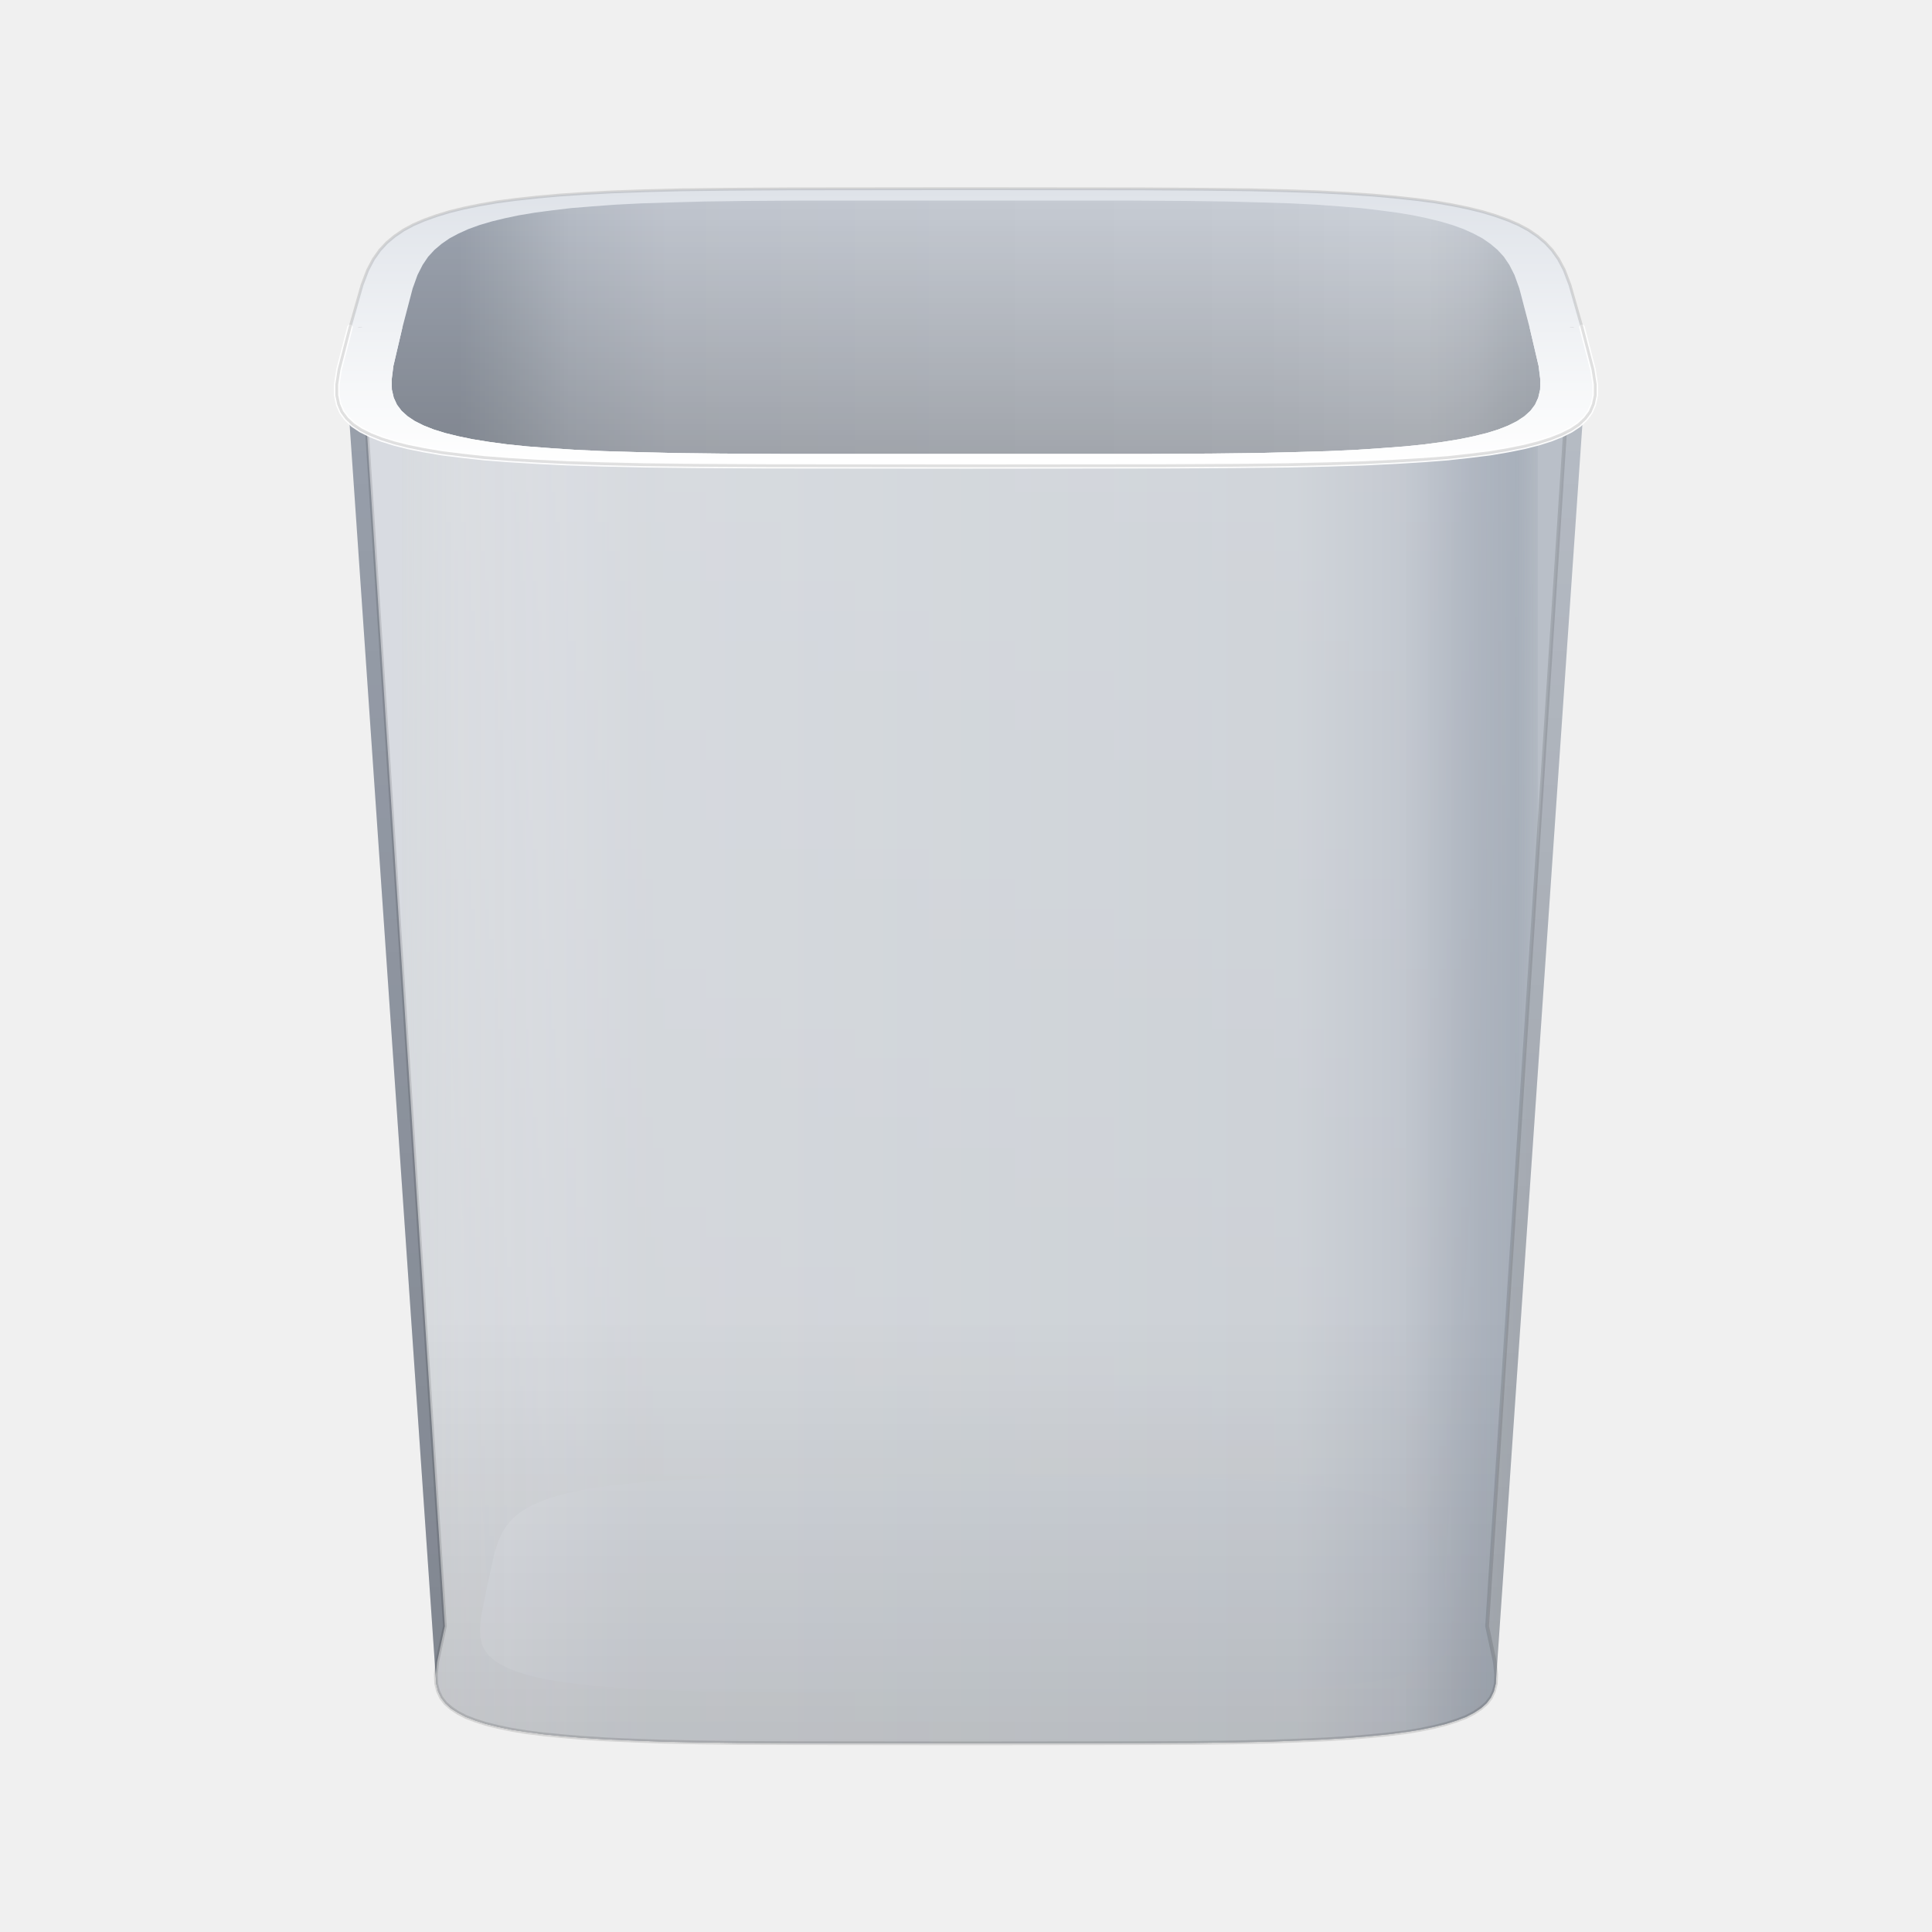
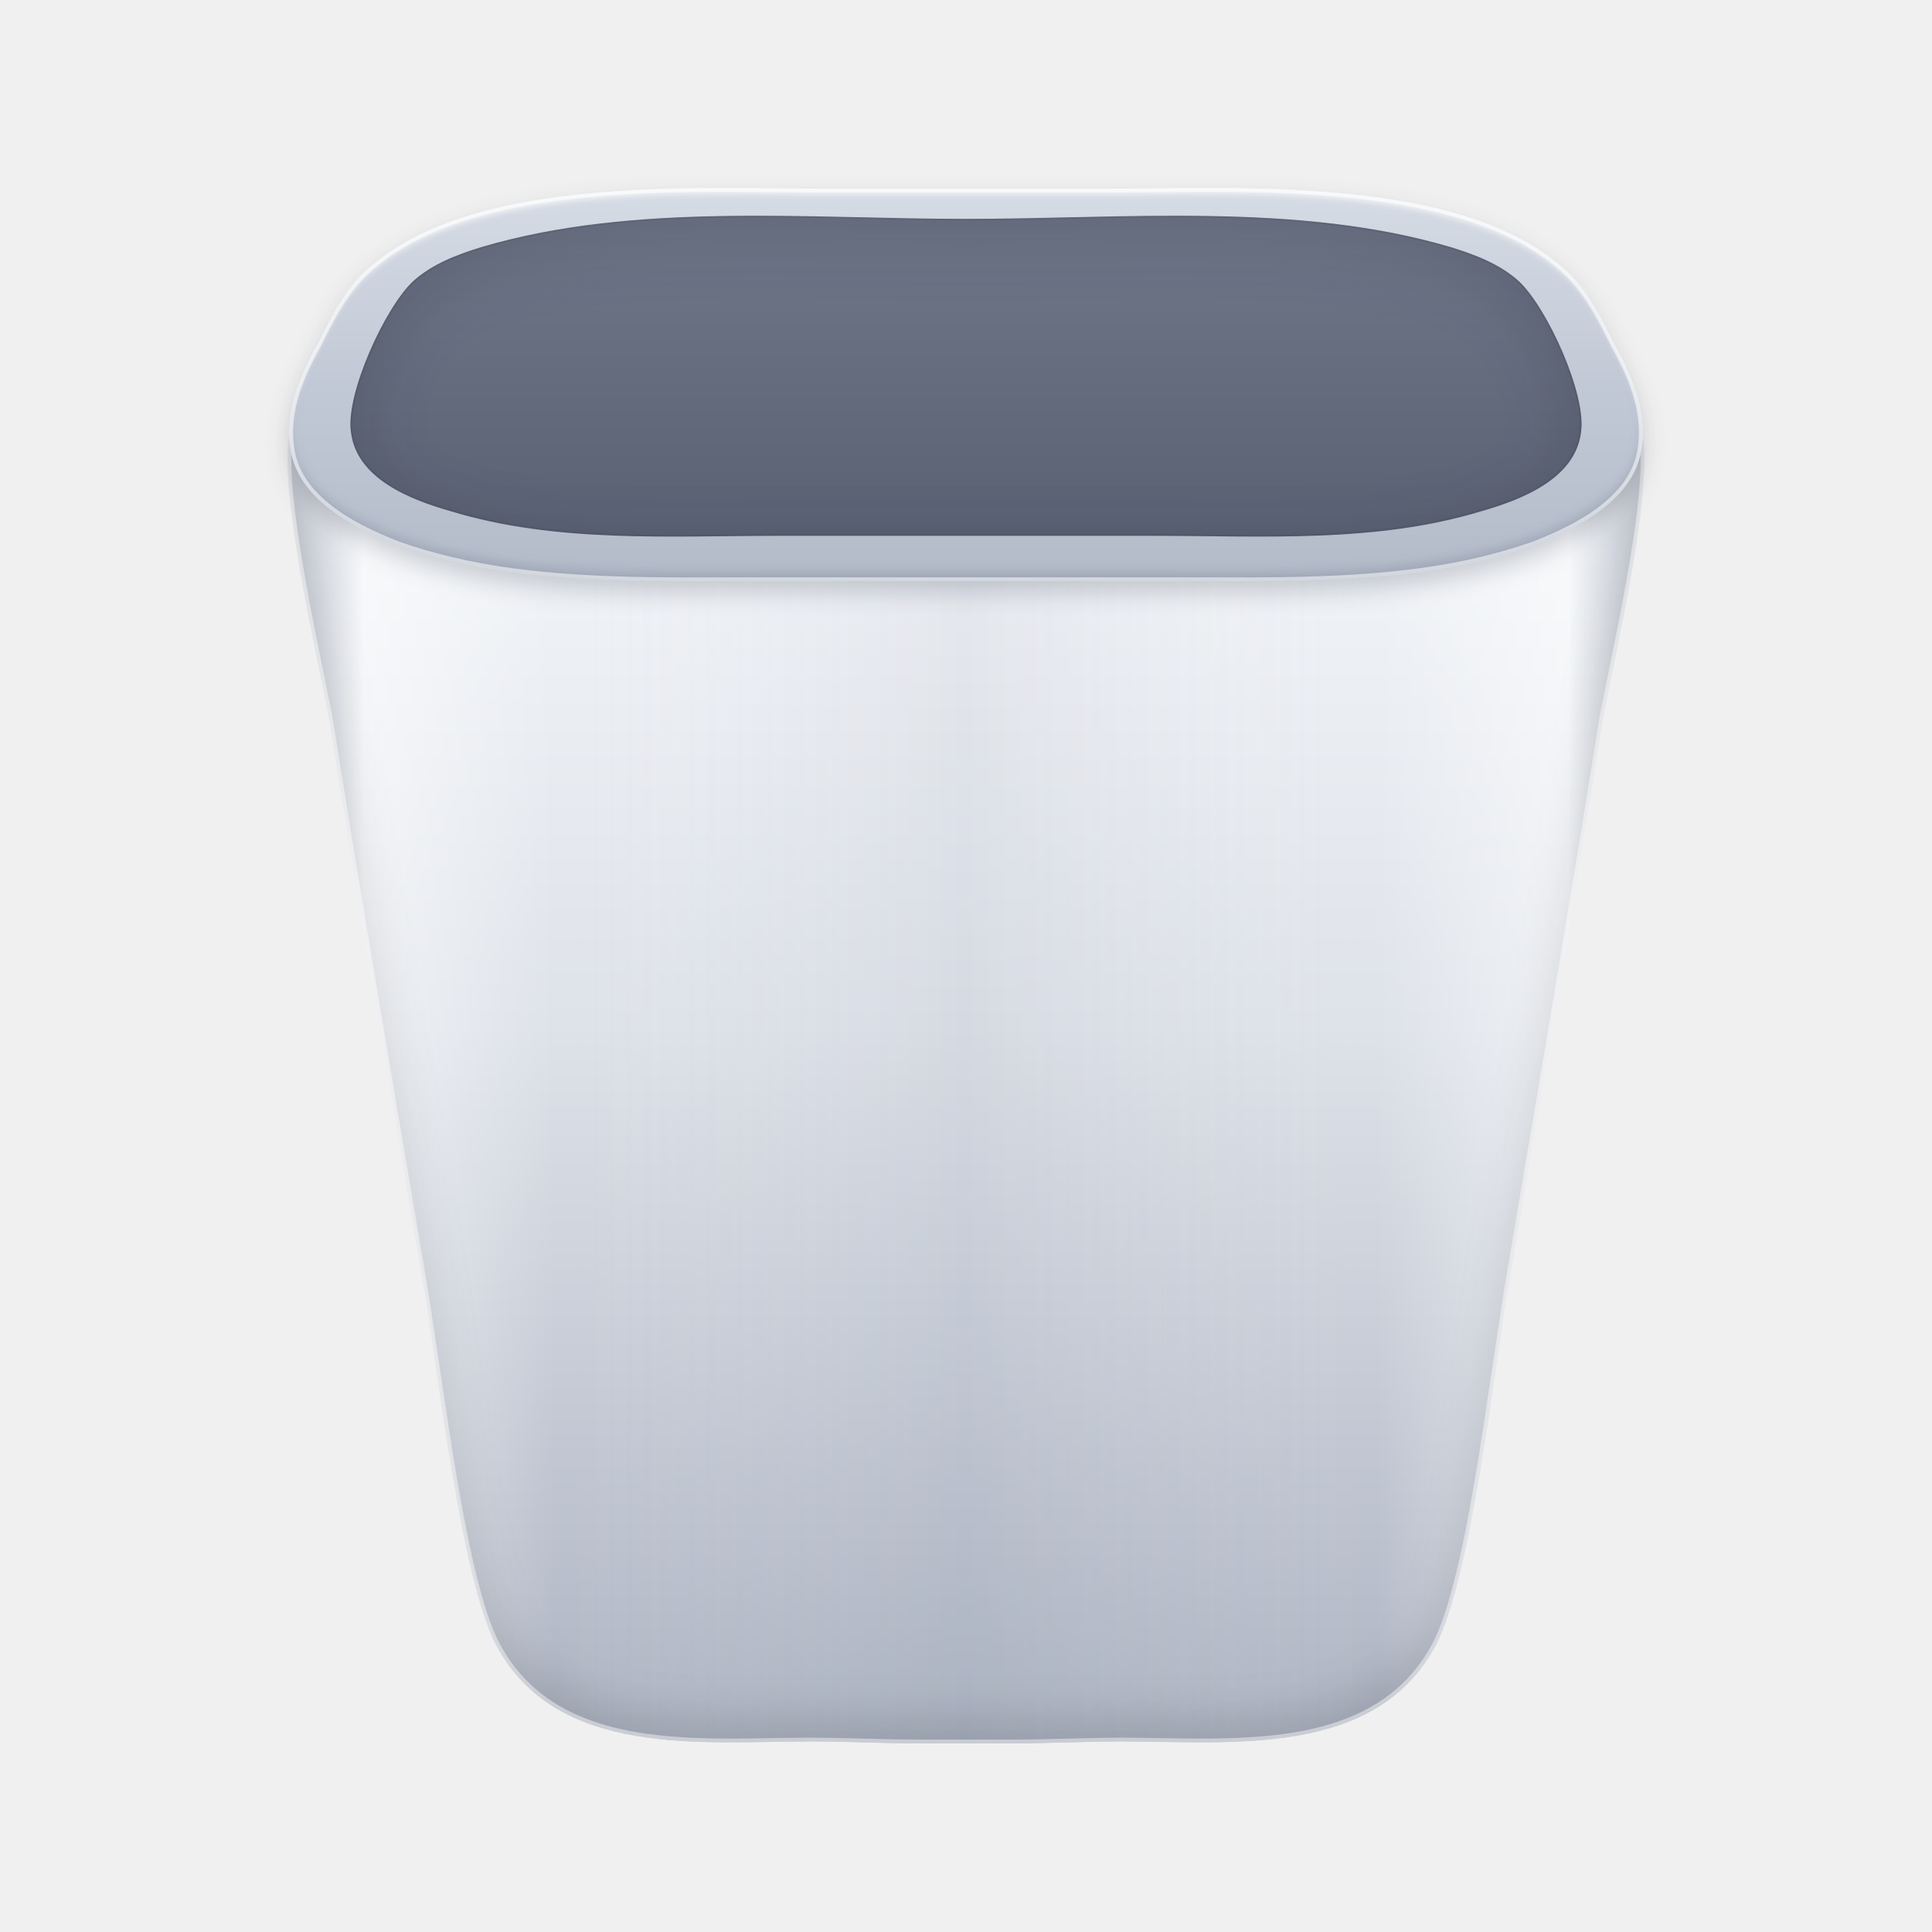
- <svg xmlns="http://www.w3.org/2000/svg" viewBox="0 0 1024 1024" width="1024" height="1024">
+ <svg xmlns="http://www.w3.org/2000/svg" xmlns:xlink="http://www.w3.org/1999/xlink" width="1024px" height="1024px" viewBox="0 0 1024 1024" version="1.1">
  <defs>
-     <linearGradient id="inner" gradientUnits="userSpaceOnUse" x1="213.3" y1="0" x2="810.7" y2="0">
-       <stop offset="0" stop-color="#9ca3af" stop-opacity="1.000" />
-       <stop offset="0.023" stop-color="#9ca3af" stop-opacity="1.000" />
-       <stop offset="0.05" stop-color="#9ca3af" stop-opacity="1.000" />
-       <stop offset="0.091" stop-color="#a6adb7" stop-opacity="1.000" />
-       <stop offset="0.149" stop-color="#b6bcc6" stop-opacity="1.000" />
-       <stop offset="0.237" stop-color="#c0c5ce" stop-opacity="1.000" />
-       <stop offset="0.5" stop-color="#c4c9d1" stop-opacity="1.000" />
-       <stop offset="0.762" stop-color="#c7ccd4" stop-opacity="1.000" />
-       <stop offset="0.851" stop-color="#cbd0d8" stop-opacity="1.000" />
-       <stop offset="0.909" stop-color="#ccd1d8" stop-opacity="1.000" />
-       <stop offset="0.95" stop-color="#c6cbd3" stop-opacity="1.000" />
-       <stop offset="0.977" stop-color="#bec4cc" stop-opacity="1.000" />
-       <stop offset="1" stop-color="#bac0c9" stop-opacity="1.000" />
+     <path d="M826,140 C840,151 848,167 856,183 C864.002,197.226 871.214,213.823 870.606,231.387 C870.763,231.754 870.897,232.282 871,233 C875,265 857,343 850,379 C834,479 817,579 800,679 C792,724 780,836 761,872 C729,932 652,923 594,923 C576,923 557,924 538,924 L522,924 C519.803,924 513.851,924 512.001,924 C510.149,924 504.197,924 502,924 L486,924 C467,924 448,923 430,923 C372,923 295,932 263,872 C244,836 232,724 224,679 C207,579 190,479 174,379 C167,343 149,265 153,233 C153.102,232.283 153.236,231.755 153.395,231.387 C152.786,213.824 159.998,197.226 168,183 C176,167 184,151 198,140 C254,93 370,100 438,100 L586,100 C654,100 770,93 826,140 Z" id="path-1" />
+     <linearGradient x1="50%" y1="0%" x2="50%" y2="100%" id="linearGradient-2">
+       <stop stop-color="#F5F7FA" offset="0%" />
+       <stop stop-color="#DEE2E9" offset="45%" />
+       <stop stop-color="#AEB5C3" offset="100%" />
    </linearGradient>
-     <linearGradient id="deep" x1="0" y1="0" x2="0" y2="1">
-       <stop offset="0" stop-color="#000000" stop-opacity="0" />
-       <stop offset="1" stop-color="#000000" stop-opacity="0.18" />
+     <linearGradient x1="0%" y1="50%" x2="100%" y2="50%" id="linearGradient-3">
+       <stop stop-color="#7F889A" stop-opacity="0.4" offset="0%" />
+       <stop stop-color="#FFFFFF" stop-opacity="0.502" offset="6%" />
+       <stop stop-color="#FFFFFF" stop-opacity="0" offset="20%" />
+       <stop stop-color="#8E96A6" stop-opacity="0.102" offset="50%" />
+       <stop stop-color="#FFFFFF" stop-opacity="0" offset="80%" />
+       <stop stop-color="#FFFFFF" stop-opacity="0.502" offset="94%" />
+       <stop stop-color="#7F889A" stop-opacity="0.4" offset="100%" />
    </linearGradient>
-     <linearGradient id="rim" gradientUnits="userSpaceOnUse" x1="0" y1="101.2" x2="0" y2="245.7">
-       <stop offset="0" stop-color="#dfe3e9" />
-       <stop offset="1" stop-color="#ffffff" />
+     <path d="M359.573,194.369 C276.573,194.369 185.573,202.369 104.573,187.369 C77.573,182.369 50.573,175.369 28.573,160.369 C19.573,155.369 11.573,148.369 6.573,139.369 C5.573,137.369 1.573,126.369 0.573,133.369 C-3.427,165.369 14.573,243.369 21.573,279.369 C37.573,379.369 54.573,479.369 71.573,579.369 C79.573,624.369 91.573,736.369 110.573,772.369 C142.573,832.369 219.573,823.369 277.573,823.369 C295.573,823.369 314.573,824.369 333.573,824.369 L349.573,824.369 C352.573,824.369 362.573,824.369 359.573,824.369 C356.573,824.369 366.573,824.369 369.573,824.369 L385.573,824.369 C404.573,824.369 423.573,823.369 441.573,823.369 C499.573,823.369 576.573,832.369 608.573,772.369 C627.573,736.369 639.573,624.369 647.573,579.369 C664.573,479.369 681.573,379.369 697.573,279.369 C704.573,243.369 722.573,165.369 718.573,133.369 C717.573,126.369 713.573,137.369 712.573,139.369 C707.573,148.369 699.573,155.369 690.573,160.369 C668.573,175.369 641.573,182.369 614.573,187.369 C533.573,202.369 442.573,194.369 359.573,194.369 Z" id="path-4" />
+     <filter x="-2.5%" y="-2.6%" width="105.0%" height="105.2%" filterUnits="objectBoundingBox" id="filter-5">
+       <feGaussianBlur stdDeviation="12" in="SourceAlpha" result="shadowBlurInner1" />
+       <feOffset dx="0" dy="-12" in="shadowBlurInner1" result="shadowOffsetInner1" />
+       <feComposite in="shadowOffsetInner1" in2="SourceAlpha" operator="arithmetic" k2="-1" k3="1" result="shadowInnerInner1" />
+       <feColorMatrix values="0 0 0 0 0   0 0 0 0 0   0 0 0 0 0  0 0 0 0.122 0" type="matrix" in="shadowInnerInner1" result="shadowMatrixInner1" />
+       <feGaussianBlur stdDeviation="1" in="SourceAlpha" result="shadowBlurInner2" />
+       <feOffset dx="0" dy="2" in="shadowBlurInner2" result="shadowOffsetInner2" />
+       <feComposite in="shadowOffsetInner2" in2="SourceAlpha" operator="arithmetic" k2="-1" k3="1" result="shadowInnerInner2" />
+       <feColorMatrix values="0 0 0 0 1   0 0 0 0 1   0 0 0 0 1  0 0 0 0.6 0" type="matrix" in="shadowInnerInner2" result="shadowMatrixInner2" />
+       <feMerge>
+         <feMergeNode in="shadowMatrixInner1" />
+         <feMergeNode in="shadowMatrixInner2" />
+       </feMerge>
+     </filter>
+     <linearGradient x1="50%" y1="0%" x2="50%" y2="100%" id="linearGradient-6">
+       <stop stop-color="#D6DCE5" offset="0%" />
+       <stop stop-color="#C2C9D6" offset="50%" />
+       <stop stop-color="#B3BBC9" offset="100%" />
    </linearGradient>
-     <linearGradient id="wall" gradientUnits="userSpaceOnUse" x1="207.6" y1="0" x2="816.4" y2="0">
-       <stop offset="0.009" stop-color="#d9dce1" stop-opacity="0.986" />
-       <stop offset="0.002" stop-color="#dbdee2" stop-opacity="0.952" />
-       <stop offset="0.02" stop-color="#e0e3e6" stop-opacity="0.895" />
-       <stop offset="0.058" stop-color="#e6e8eb" stop-opacity="0.853" />
-       <stop offset="0.118" stop-color="#e4e6ea" stop-opacity="0.841" />
-       <stop offset="0.212" stop-color="#dde0e4" stop-opacity="0.840" />
-       <stop offset="0.5" stop-color="#d8dce0" stop-opacity="0.840" />
-       <stop offset="0.788" stop-color="#d3d7dc" stop-opacity="0.840" />
-       <stop offset="0.882" stop-color="#c4c9d1" stop-opacity="0.841" />
-       <stop offset="0.942" stop-color="#adb4bf" stop-opacity="0.853" />
-       <stop offset="0.98" stop-color="#a7afba" stop-opacity="0.895" />
-       <stop offset="0.998" stop-color="#b2b9c2" stop-opacity="0.952" />
-       <stop offset="0.991" stop-color="#b9bfc8" stop-opacity="0.986" />
+     <path d="M359.573,0.369 L285.573,0.369 C217.573,0.369 101.573,-6.631 45.573,40.369 C31.573,51.369 23.573,67.369 15.573,83.369 C6.573,99.369 -1.427,118.369 1.573,138.369 C5.573,165.369 35.573,180.369 58.573,189.369 C118.573,210.369 183.573,208.369 246.573,208.369 L319.573,208.369 L343.573,208.369 L351.573,208.369 C353.573,208.369 358.573,208.369 356.573,208.369 L367.573,208.369 L375.573,208.369 L399.573,208.369 L472.573,208.369 C535.573,208.369 600.573,210.369 660.573,189.369 C683.573,180.369 713.573,165.369 717.573,138.369 C720.573,118.369 712.573,99.369 703.573,83.369 C695.573,67.369 687.573,51.369 673.573,40.369 C617.573,-6.631 501.573,0.369 433.573,0.369 L359.573,0.369 Z" id="path-7" />
+     <filter x="-2.9%" y="-7.2%" width="105.9%" height="120.2%" filterUnits="objectBoundingBox" id="filter-8">
+       <feOffset dx="0" dy="6" in="SourceAlpha" result="shadowOffsetOuter1" />
+       <feGaussianBlur stdDeviation="6" in="shadowOffsetOuter1" result="shadowBlurOuter1" />
+       <feComposite in="shadowBlurOuter1" in2="SourceAlpha" operator="out" result="shadowBlurOuter1" />
+       <feColorMatrix values="0 0 0 0 0.114   0 0 0 0 0.149   0 0 0 0 0.22  0 0 0 0.2 0" type="matrix" in="shadowBlurOuter1" />
+     </filter>
+     <filter x="-2.4%" y="-5.3%" width="104.7%" height="116.3%" filterUnits="objectBoundingBox" id="filter-9">
+       <feGaussianBlur stdDeviation="1.5" in="SourceAlpha" result="shadowBlurInner1" />
+       <feOffset dx="0" dy="3" in="shadowBlurInner1" result="shadowOffsetInner1" />
+       <feComposite in="shadowOffsetInner1" in2="SourceAlpha" operator="arithmetic" k2="-1" k3="1" result="shadowInnerInner1" />
+       <feColorMatrix values="0 0 0 0 1   0 0 0 0 1   0 0 0 0 1  0 0 0 0.702 0" type="matrix" in="shadowInnerInner1" result="shadowMatrixInner1" />
+       <feGaussianBlur stdDeviation="3" in="SourceAlpha" result="shadowBlurInner2" />
+       <feOffset dx="0" dy="-4" in="shadowBlurInner2" result="shadowOffsetInner2" />
+       <feComposite in="shadowOffsetInner2" in2="SourceAlpha" operator="arithmetic" k2="-1" k3="1" result="shadowInnerInner2" />
+       <feColorMatrix values="0 0 0 0 0.231   0 0 0 0 0.271   0 0 0 0 0.353  0 0 0 0.2 0" type="matrix" in="shadowInnerInner2" result="shadowMatrixInner2" />
+       <feMerge>
+         <feMergeNode in="shadowMatrixInner1" />
+         <feMergeNode in="shadowMatrixInner2" />
+       </feMerge>
+     </filter>
+     <linearGradient x1="50%" y1="0%" x2="50%" y2="100%" id="linearGradient-10">
+       <stop stop-color="#6F7789" offset="0%" />
+       <stop stop-color="#5A6173" offset="100%" />
    </linearGradient>
-     <linearGradient id="foot" x1="0" y1="0" x2="0" y2="1">
-       <stop offset="0.7" stop-color="#000000" stop-opacity="0" />
-       <stop offset="1" stop-color="#000000" stop-opacity="0.1" />
-     </linearGradient>
-     <clipPath id="wallclip">
-       <path d="M190.9,173.5 L185.3,195.5 L184.1,203.3 L184.2,208.9 L185.1,213.6 L186.9,217.6 L189.5,221.0 L192.8,224.1 L196.9,226.9 L201.9,229.4 L207.6,231.7 L214.1,233.7 L221.5,235.6 L229.9,237.3 L239.2,238.8 L249.5,240.1 L261.0,241.3 L273.9,242.4 L288.2,243.2 L304.5,244.0 L323.0,244.6 L344.8,245.1 L371.6,245.4 L408.0,245.6 L512.0,245.7 L616.0,245.6 L652.4,245.4 L679.2,245.1 L701.0,244.6 L719.5,244.0 L735.8,243.2 L750.1,242.4 L763.0,241.3 L774.5,240.1 L784.8,238.8 L794.1,237.3 L802.5,235.6 L809.9,233.7 L816.4,231.7 L822.1,229.4 L827.1,226.9 L831.2,224.1 L834.5,221.0 L837.1,217.6 L838.9,213.6 L839.8,208.9 L839.9,203.3 L838.7,195.5 L833.1,173.5 L788.2,861.9 L792.3,880.9 L793.0,887.5 L792.8,892.4 L791.8,896.4 L790.2,899.8 L787.9,902.8 L784.9,905.4 L781.3,907.8 L777.1,910.0 L772.1,911.9 L766.5,913.7 L760.1,915.3 L752.9,916.8 L745.0,918.1 L736.1,919.2 L726.2,920.2 L715.2,921.1 L703.0,921.9 L689.1,922.5 L673.2,923.1 L654.6,923.5 L631.8,923.8 L600.7,923.9 L512.0,924.0 L423.3,923.9 L392.2,923.8 L369.4,923.5 L350.8,923.1 L334.9,922.5 L321.0,921.9 L308.8,921.1 L297.8,920.2 L287.9,919.2 L279.0,918.1 L271.1,916.8 L263.9,915.3 L257.5,913.7 L251.9,911.9 L246.9,910.0 L242.7,907.8 L239.1,905.4 L236.1,902.8 L233.8,899.8 L232.2,896.4 L231.2,892.4 L231.0,887.5 L231.7,880.9 L235.8,861.9 Z" />
-     </clipPath>
+     <path d="M359.573,16.369 C275.573,16.369 183.573,7.369 102.573,31.369 C89.573,35.369 76.573,40.369 66.573,49.369 C51.573,63.369 30.573,109.369 33.573,129.369 C36.573,154.369 65.573,165.369 86.573,171.369 C142.573,188.369 202.573,184.369 260.573,184.369 L326.573,184.369 L347.573,184.369 L355.573,184.369 C356.573,184.369 360.573,184.369 359.573,184.369 C358.573,184.369 362.573,184.369 363.573,184.369 L371.573,184.369 L392.573,184.369 L458.573,184.369 C516.573,184.369 576.573,188.369 632.573,171.369 C653.573,165.369 682.573,154.369 685.573,129.369 C688.573,109.369 667.573,63.369 652.573,49.369 C642.573,40.369 629.573,35.369 616.573,31.369 C535.573,7.369 443.573,16.369 359.573,16.369 Z" id="path-11" />
+     <filter x="-3.7%" y="-14.1%" width="107.4%" height="128.2%" filterUnits="objectBoundingBox" id="filter-12">
+       <feGaussianBlur stdDeviation="20" in="SourceAlpha" result="shadowBlurInner1" />
+       <feOffset dx="0" dy="8" in="shadowBlurInner1" result="shadowOffsetInner1" />
+       <feComposite in="shadowOffsetInner1" in2="SourceAlpha" operator="arithmetic" k2="-1" k3="1" result="shadowInnerInner1" />
+       <feColorMatrix values="0 0 0 0 0.067   0 0 0 0 0.086   0 0 0 0 0.133  0 0 0 0.18 0" type="matrix" in="shadowInnerInner1" />
+     </filter>
  </defs>
-   <path d="M184.1,203.3 L185.3,195.5 L190.9,173.4 L197.1,151.4 L200.0,143.7 L202.9,138.0 L206.2,133.3 L209.9,129.3 L214.0,125.9 L218.6,122.8 L223.7,120.0 L229.4,117.5 L235.7,115.2 L242.5,113.2 L250.0,111.3 L258.3,109.6 L267.2,108.1 L277.1,106.8 L287.8,105.6 L299.6,104.5 L312.8,103.7 L327.4,102.9 L344.1,102.3 L363.6,101.8 L387.4,101.5 L419.8,101.3 L512.0,101.2 L604.2,101.3 L636.6,101.5 L660.4,101.8 L679.9,102.3 L696.6,102.9 L711.2,103.7 L724.4,104.5 L736.2,105.6 L746.9,106.8 L756.8,108.1 L765.7,109.6 L774.0,111.3 L781.5,113.2 L788.3,115.2 L794.6,117.5 L800.3,120.0 L805.4,122.8 L810.0,125.9 L814.1,129.3 L817.8,133.3 L821.0,138.0 L824.0,143.7 L827.0,151.4 L833.1,173.4 L838.7,195.5 L839.9,203.3 L839.8,208.9 L792.8,892.4 L791.8,896.4 L790.2,899.8 L787.9,902.8 L784.9,905.5 L781.3,907.8 L777.1,910.0 L772.1,911.9 L766.5,913.7 L760.1,915.3 L752.9,916.8 L745.0,918.0 L736.1,919.2 L726.2,920.2 L715.2,921.1 L703.0,921.9 L689.1,922.5 L673.2,923.1 L654.6,923.5 L631.8,923.8 L600.7,923.9 L512.0,924.0 L423.3,923.9 L392.2,923.8 L369.4,923.5 L350.8,923.1 L334.9,922.5 L321.0,921.9 L308.8,921.1 L297.8,920.2 L287.9,919.2 L279.1,918.0 L271.1,916.8 L263.9,915.3 L257.5,913.7 L251.9,911.9 L246.9,910.0 L242.7,907.8 L239.1,905.5 L236.1,902.8 L233.8,899.8 L232.2,896.4 L231.2,892.4 L184.2,208.9 Z" fill="url(#inner)" />
-   <path d="M184.1,203.3 L185.3,195.5 L190.9,173.4 L197.1,151.4 L200.0,143.7 L202.9,138.0 L206.2,133.3 L209.9,129.3 L214.0,125.9 L218.6,122.8 L223.7,120.0 L229.4,117.5 L235.7,115.2 L242.5,113.2 L250.0,111.3 L258.3,109.6 L267.2,108.1 L277.1,106.8 L287.8,105.6 L299.6,104.5 L312.8,103.7 L327.4,102.9 L344.1,102.3 L363.6,101.8 L387.4,101.5 L419.8,101.3 L512.0,101.2 L604.2,101.3 L636.6,101.5 L660.4,101.8 L679.9,102.3 L696.6,102.9 L711.2,103.7 L724.4,104.5 L736.2,105.6 L746.9,106.8 L756.8,108.1 L765.7,109.6 L774.0,111.3 L781.5,113.2 L788.3,115.2 L794.6,117.5 L800.3,120.0 L805.4,122.8 L810.0,125.9 L814.1,129.3 L817.8,133.3 L821.0,138.0 L824.0,143.7 L827.0,151.4 L833.1,173.4 L838.7,195.5 L839.9,203.3 L839.8,208.9 L792.8,892.4 L791.8,896.4 L790.2,899.8 L787.9,902.8 L784.9,905.5 L781.3,907.8 L777.1,910.0 L772.1,911.9 L766.5,913.7 L760.1,915.3 L752.9,916.8 L745.0,918.0 L736.1,919.2 L726.2,920.2 L715.2,921.1 L703.0,921.9 L689.1,922.5 L673.2,923.1 L654.6,923.5 L631.8,923.8 L600.7,923.9 L512.0,924.0 L423.3,923.9 L392.2,923.8 L369.4,923.5 L350.8,923.1 L334.9,922.5 L321.0,921.9 L308.8,921.1 L297.8,920.2 L287.9,919.2 L279.1,918.0 L271.1,916.8 L263.9,915.3 L257.5,913.7 L251.9,911.9 L246.9,910.0 L242.7,907.8 L239.1,905.5 L236.1,902.8 L233.8,899.8 L232.2,896.4 L231.2,892.4 L184.2,208.9 Z" fill="url(#deep)" />
-   <path d="M765.7,840.0 L761.8,822.5 L759.8,816.4 L757.7,811.9 L755.3,808.3 L752.6,805.1 L749.5,802.4 L745.9,799.9 L742.0,797.8 L737.5,795.8 L732.6,794.0 L727.2,792.4 L721.3,790.9 L714.8,789.6 L707.7,788.4 L699.9,787.3 L691.3,786.4 L681.9,785.5 L671.4,784.8 L659.7,784.2 L646.4,783.8 L630.8,783.4 L611.7,783.1 L585.8,783.0 L512.0,782.9 L438.2,783.0 L412.3,783.1 L393.2,783.4 L377.6,783.8 L364.3,784.2 L352.6,784.8 L342.1,785.5 L332.7,786.4 L324.1,787.3 L316.3,788.4 L309.2,789.6 L302.7,790.9 L296.8,792.4 L291.4,794.0 L286.5,795.8 L282.0,797.8 L278.1,799.9 L274.5,802.4 L271.4,805.1 L268.7,808.3 L266.3,811.9 L264.2,816.4 L262.2,822.5 L258.3,840.0 L254.9,857.4 L254.3,863.5 L254.6,868.0 L255.5,871.7 L257.1,874.8 L259.2,877.6 L262.0,880.0 L265.3,882.2 L269.3,884.2 L273.8,886.0 L279.0,887.6 L284.9,889.1 L291.5,890.4 L298.8,891.6 L306.9,892.6 L316.0,893.6 L326.0,894.4 L337.3,895.1 L349.9,895.7 L364.5,896.2 L381.5,896.6 L402.4,896.8 L430.8,897.0 L512.0,897.0 L593.2,897.0 L621.6,896.8 L642.5,896.6 L659.5,896.2 L674.1,895.7 L686.7,895.1 L698.0,894.4 L708.0,893.6 L717.1,892.6 L725.2,891.6 L732.5,890.4 L739.1,889.1 L745.0,887.6 L750.2,886.0 L754.7,884.2 L758.7,882.2 L762.0,880.0 L764.8,877.6 L766.9,874.8 L768.5,871.7 L769.4,868.0 L769.7,863.5 L769.1,857.4 Z" fill="#a3aab6" />
-   <path d="M213.3,173.5 L218.7,152.9 L221.3,145.7 L224.0,140.4 L226.9,136.1 L230.3,132.4 L234.1,129.2 L238.3,126.3 L243.0,123.8 L248.3,121.4 L254.1,119.3 L260.5,117.4 L267.5,115.7 L275.1,114.1 L283.5,112.7 L292.6,111.5 L302.6,110.3 L313.7,109.4 L325.9,108.5 L339.6,107.8 L355.2,107.3 L373.4,106.8 L395.6,106.5 L425.8,106.3 L512.0,106.3 L598.2,106.3 L628.4,106.5 L650.6,106.8 L668.8,107.3 L684.4,107.8 L698.1,108.5 L710.3,109.4 L721.4,110.3 L731.4,111.5 L740.5,112.7 L748.9,114.1 L756.5,115.7 L763.5,117.4 L769.9,119.3 L775.7,121.4 L781.0,123.8 L785.7,126.3 L789.9,129.2 L793.7,132.4 L797.1,136.1 L800.0,140.4 L802.7,145.7 L805.3,152.9 L810.7,173.5 L765.7,840.0 L761.8,822.5 L759.8,816.4 L757.7,811.9 L755.3,808.3 L752.6,805.1 L749.5,802.4 L745.9,799.9 L742.0,797.8 L737.5,795.8 L732.6,794.0 L727.2,792.4 L721.3,790.9 L714.8,789.6 L707.7,788.4 L699.9,787.3 L691.3,786.4 L681.9,785.5 L671.4,784.8 L659.7,784.2 L646.4,783.8 L630.8,783.4 L611.7,783.1 L585.8,783.0 L512.0,782.9 L438.2,783.0 L412.3,783.1 L393.2,783.4 L377.6,783.8 L364.3,784.2 L352.6,784.8 L342.1,785.5 L332.7,786.4 L324.1,787.3 L316.3,788.4 L309.2,789.6 L302.7,790.9 L296.8,792.4 L291.4,794.0 L286.5,795.8 L282.0,797.8 L278.1,799.9 L274.5,802.4 L271.4,805.1 L268.7,808.3 L266.3,811.9 L264.2,816.4 L262.2,822.5 L258.3,840.0 Z" fill="url(#inner)" />
-   <path d="M213.3,173.5 L218.7,152.9 L221.3,145.7 L224.0,140.4 L226.9,136.1 L230.3,132.4 L234.1,129.2 L238.3,126.3 L243.0,123.8 L248.3,121.4 L254.1,119.3 L260.5,117.4 L267.5,115.7 L275.1,114.1 L283.5,112.7 L292.6,111.5 L302.6,110.3 L313.7,109.4 L325.9,108.5 L339.6,107.8 L355.2,107.3 L373.4,106.8 L395.6,106.5 L425.8,106.3 L512.0,106.3 L598.2,106.3 L628.4,106.5 L650.6,106.8 L668.8,107.3 L684.4,107.8 L698.1,108.5 L710.3,109.4 L721.4,110.3 L731.4,111.5 L740.5,112.7 L748.9,114.1 L756.5,115.7 L763.5,117.4 L769.9,119.3 L775.7,121.4 L781.0,123.8 L785.7,126.3 L789.9,129.2 L793.7,132.4 L797.1,136.1 L800.0,140.4 L802.7,145.7 L805.3,152.9 L810.7,173.5 L765.7,840.0 L761.8,822.5 L759.8,816.4 L757.7,811.9 L755.3,808.3 L752.6,805.1 L749.5,802.4 L745.9,799.9 L742.0,797.8 L737.5,795.8 L732.6,794.0 L727.2,792.4 L721.3,790.9 L714.8,789.6 L707.7,788.4 L699.9,787.3 L691.3,786.4 L681.9,785.5 L671.4,784.8 L659.7,784.2 L646.4,783.8 L630.8,783.4 L611.7,783.1 L585.8,783.0 L512.0,782.9 L438.2,783.0 L412.3,783.1 L393.2,783.4 L377.6,783.8 L364.3,784.2 L352.6,784.8 L342.1,785.5 L332.7,786.4 L324.1,787.3 L316.3,788.4 L309.2,789.6 L302.7,790.9 L296.8,792.4 L291.4,794.0 L286.5,795.8 L282.0,797.8 L278.1,799.9 L274.5,802.4 L271.4,805.1 L268.7,808.3 L266.3,811.9 L264.2,816.4 L262.2,822.5 L258.3,840.0 Z" fill="url(#deep)" />
-   <path d="M810.7,173.5 L805.3,152.9 L802.7,145.7 L800.0,140.4 L797.1,136.1 L793.7,132.4 L789.9,129.2 L785.7,126.3 L781.0,123.8 L775.7,121.4 L769.9,119.3 L763.5,117.4 L756.5,115.7 L748.9,114.1 L740.5,112.7 L731.4,111.5 L721.4,110.3 L710.3,109.4 L698.1,108.5 L684.4,107.8 L668.8,107.3 L650.6,106.8 L628.4,106.5 L598.2,106.3 L512.0,106.3 L425.8,106.3 L395.6,106.5 L373.4,106.8 L355.2,107.3 L339.6,107.8 L325.9,108.5 L313.7,109.4 L302.6,110.3 L292.6,111.5 L283.5,112.7 L275.1,114.1 L267.5,115.7 L260.5,117.4 L254.1,119.3 L248.3,121.4 L243.0,123.8 L238.3,126.3 L234.1,129.2 L230.3,132.4 L226.9,136.1 L224.0,140.4 L221.3,145.7 L218.7,152.9 L213.3,173.5 L208.5,194.0 L207.6,201.2 L207.7,206.5 L208.7,210.8 L210.4,214.5 L212.8,217.7 L216.0,220.6 L219.9,223.2 L224.5,225.5 L229.8,227.6 L235.9,229.5 L242.8,231.2 L250.5,232.8 L259.2,234.2 L268.8,235.5 L279.5,236.6 L291.4,237.5 L304.7,238.4 L319.7,239.1 L336.9,239.6 L357.1,240.1 L381.9,240.4 L415.7,240.6 L512.0,240.6 L608.3,240.6 L642.1,240.4 L666.9,240.1 L687.1,239.6 L704.3,239.1 L719.3,238.4 L732.6,237.5 L744.5,236.6 L755.2,235.5 L764.8,234.2 L773.5,232.8 L781.2,231.2 L788.1,229.5 L794.2,227.6 L799.5,225.5 L804.1,223.2 L808.0,220.6 L811.2,217.7 L813.6,214.5 L815.3,210.8 L816.3,206.5 L816.4,201.2 L815.5,194.0 Z" fill="url(#inner)" />
-   <path d="M810.7,173.5 L805.3,152.9 L802.7,145.7 L800.0,140.4 L797.1,136.1 L793.7,132.4 L789.9,129.2 L785.7,126.3 L781.0,123.8 L775.7,121.4 L769.9,119.3 L763.5,117.4 L756.5,115.7 L748.9,114.1 L740.5,112.7 L731.4,111.5 L721.4,110.3 L710.3,109.4 L698.1,108.5 L684.4,107.8 L668.8,107.3 L650.6,106.8 L628.4,106.5 L598.2,106.3 L512.0,106.3 L425.8,106.3 L395.6,106.5 L373.4,106.8 L355.2,107.3 L339.6,107.8 L325.9,108.5 L313.7,109.4 L302.6,110.3 L292.6,111.5 L283.5,112.7 L275.1,114.1 L267.5,115.7 L260.5,117.4 L254.1,119.3 L248.3,121.4 L243.0,123.8 L238.3,126.3 L234.1,129.2 L230.3,132.4 L226.9,136.1 L224.0,140.4 L221.3,145.7 L218.7,152.9 L213.3,173.5 L208.5,194.0 L207.6,201.2 L207.7,206.5 L208.7,210.8 L210.4,214.5 L212.8,217.7 L216.0,220.6 L219.9,223.2 L224.5,225.5 L229.8,227.6 L235.9,229.5 L242.8,231.2 L250.5,232.8 L259.2,234.2 L268.8,235.5 L279.5,236.6 L291.4,237.5 L304.7,238.4 L319.7,239.1 L336.9,239.6 L357.1,240.1 L381.9,240.4 L415.7,240.6 L512.0,240.6 L608.3,240.6 L642.1,240.4 L666.9,240.1 L687.1,239.6 L704.3,239.1 L719.3,238.4 L732.6,237.5 L744.5,236.6 L755.2,235.5 L764.8,234.2 L773.5,232.8 L781.2,231.2 L788.1,229.5 L794.2,227.6 L799.5,225.5 L804.1,223.2 L808.0,220.6 L811.2,217.7 L813.6,214.5 L815.3,210.8 L816.3,206.5 L816.4,201.2 L815.5,194.0 Z" fill="url(#deep)" />
-   <path d="M838.5,173.5 L832.1,151.0 L829.1,143.1 L826.1,137.4 L822.7,132.6 L819.0,128.6 L814.8,125.1 L810.1,121.9 L804.9,119.1 L799.1,116.6 L792.7,114.3 L785.8,112.2 L778.1,110.3 L769.8,108.6 L760.6,107.0 L750.7,105.7 L739.7,104.5 L727.7,103.4 L714.4,102.5 L699.5,101.7 L682.5,101.1 L662.7,100.6 L638.5,100.3 L605.7,100.1 L512.0,100.0 L418.3,100.1 L385.5,100.3 L361.3,100.6 L341.5,101.1 L324.5,101.7 L309.6,102.5 L296.3,103.4 L284.3,104.5 L273.3,105.7 L263.4,107.0 L254.2,108.6 L245.9,110.3 L238.2,112.2 L231.3,114.3 L224.9,116.6 L219.1,119.1 L213.9,121.9 L209.2,125.1 L205.0,128.6 L201.3,132.6 L197.9,137.4 L194.9,143.1 L191.9,151.0 L185.5,173.5 L179.7,195.9 L178.5,203.8 L178.5,209.5 L179.5,214.3 L181.2,218.3 L183.8,221.8 L187.2,225.0 L191.4,227.8 L196.4,230.3 L202.2,232.6 L208.9,234.7 L216.4,236.6 L224.9,238.3 L234.3,239.9 L244.9,241.2 L256.6,242.5 L269.6,243.5 L284.3,244.4 L300.8,245.2 L319.7,245.8 L341.8,246.3 L369.1,246.6 L406.2,246.8 L512.0,246.9 L617.8,246.8 L654.9,246.6 L682.2,246.3 L704.3,245.8 L723.2,245.2 L739.7,244.4 L754.4,243.5 L767.4,242.5 L779.1,241.2 L789.7,239.9 L799.1,238.3 L807.6,236.6 L815.1,234.7 L821.8,232.6 L827.6,230.3 L832.6,227.8 L836.8,225.0 L840.2,221.8 L842.8,218.3 L844.5,214.3 L845.5,209.5 L845.5,203.8 L844.3,195.9 Z M810.7,173.5 L805.3,152.9 L802.7,145.7 L800.0,140.4 L797.1,136.1 L793.7,132.4 L789.9,129.2 L785.7,126.3 L781.0,123.8 L775.7,121.4 L769.9,119.3 L763.5,117.4 L756.5,115.7 L748.9,114.1 L740.5,112.7 L731.4,111.5 L721.4,110.3 L710.3,109.4 L698.1,108.5 L684.4,107.8 L668.8,107.3 L650.6,106.8 L628.4,106.5 L598.2,106.3 L512.0,106.3 L425.8,106.3 L395.6,106.5 L373.4,106.8 L355.2,107.3 L339.6,107.8 L325.9,108.5 L313.7,109.4 L302.6,110.3 L292.6,111.5 L283.5,112.7 L275.1,114.1 L267.5,115.7 L260.5,117.4 L254.1,119.3 L248.3,121.4 L243.0,123.8 L238.3,126.3 L234.1,129.2 L230.3,132.4 L226.9,136.1 L224.0,140.4 L221.3,145.7 L218.7,152.9 L213.3,173.5 L208.5,194.0 L207.6,201.2 L207.7,206.5 L208.7,210.8 L210.4,214.5 L212.8,217.7 L216.0,220.6 L219.9,223.2 L224.5,225.5 L229.8,227.6 L235.9,229.5 L242.8,231.2 L250.5,232.8 L259.2,234.2 L268.8,235.5 L279.5,236.6 L291.4,237.5 L304.7,238.4 L319.7,239.1 L336.9,239.6 L357.1,240.1 L381.9,240.4 L415.7,240.6 L512.0,240.6 L608.3,240.6 L642.1,240.4 L666.9,240.1 L687.1,239.6 L704.3,239.1 L719.3,238.4 L732.6,237.5 L744.5,236.6 L755.2,235.5 L764.8,234.2 L773.5,232.8 L781.2,231.2 L788.1,229.5 L794.2,227.6 L799.5,225.5 L804.1,223.2 L808.0,220.6 L811.2,217.7 L813.6,214.5 L815.3,210.8 L816.3,206.5 L816.4,201.2 L815.5,194.0 Z" fill="url(#rim)" fill-rule="evenodd" />
-   <path d="M190.9,173.5 L185.3,195.5 L184.1,203.3 L184.2,208.9 L185.1,213.6 L186.9,217.6 L189.5,221.0 L192.8,224.1 L196.9,226.9 L201.9,229.4 L207.6,231.7 L214.1,233.7 L221.5,235.6 L229.9,237.3 L239.2,238.8 L249.5,240.1 L261.0,241.3 L273.9,242.4 L288.2,243.2 L304.5,244.0 L323.0,244.6 L344.8,245.1 L371.6,245.4 L408.0,245.6 L512.0,245.7 L616.0,245.6 L652.4,245.4 L679.2,245.1 L701.0,244.6 L719.5,244.0 L735.8,243.2 L750.1,242.4 L763.0,241.3 L774.5,240.1 L784.8,238.8 L794.1,237.3 L802.5,235.6 L809.9,233.7 L816.4,231.7 L822.1,229.4 L827.1,226.9 L831.2,224.1 L834.5,221.0 L837.1,217.6 L838.9,213.6 L839.8,208.9 L839.9,203.3 L838.7,195.5 L833.1,173.5 L788.2,861.9 L792.3,880.9 L793.0,887.5 L792.8,892.4 L791.8,896.4 L790.2,899.8 L787.9,902.8 L784.9,905.4 L781.3,907.8 L777.1,910.0 L772.1,911.9 L766.5,913.7 L760.1,915.3 L752.9,916.8 L745.0,918.1 L736.1,919.2 L726.2,920.2 L715.2,921.1 L703.0,921.9 L689.1,922.5 L673.2,923.1 L654.6,923.5 L631.8,923.8 L600.7,923.9 L512.0,924.0 L423.3,923.9 L392.2,923.8 L369.4,923.5 L350.8,923.1 L334.9,922.5 L321.0,921.9 L308.8,921.1 L297.8,920.2 L287.9,919.2 L279.0,918.1 L271.1,916.8 L263.9,915.3 L257.5,913.7 L251.9,911.9 L246.9,910.0 L242.7,907.8 L239.1,905.4 L236.1,902.8 L233.8,899.8 L232.2,896.4 L231.2,892.4 L231.0,887.5 L231.7,880.9 L235.8,861.9 Z" fill="url(#wall)" />
-   <path d="M190.9,173.5 L185.3,195.5 L184.1,203.3 L184.2,208.9 L185.1,213.6 L186.9,217.6 L189.5,221.0 L192.8,224.1 L196.9,226.9 L201.9,229.4 L207.6,231.7 L214.1,233.7 L221.5,235.6 L229.9,237.3 L239.2,238.8 L249.5,240.1 L261.0,241.3 L273.9,242.4 L288.2,243.2 L304.5,244.0 L323.0,244.6 L344.8,245.1 L371.6,245.4 L408.0,245.6 L512.0,245.7 L616.0,245.6 L652.4,245.4 L679.2,245.1 L701.0,244.6 L719.5,244.0 L735.8,243.2 L750.1,242.4 L763.0,241.3 L774.5,240.1 L784.8,238.8 L794.1,237.3 L802.5,235.6 L809.9,233.7 L816.4,231.7 L822.1,229.4 L827.1,226.9 L831.2,224.1 L834.5,221.0 L837.1,217.6 L838.9,213.6 L839.8,208.9 L839.9,203.3 L838.7,195.5 L833.1,173.5 L788.2,861.9 L792.3,880.9 L793.0,887.5 L792.8,892.4 L791.8,896.4 L790.2,899.8 L787.9,902.8 L784.9,905.4 L781.3,907.8 L777.1,910.0 L772.1,911.9 L766.5,913.7 L760.1,915.3 L752.9,916.8 L745.0,918.1 L736.1,919.2 L726.2,920.2 L715.2,921.1 L703.0,921.9 L689.1,922.5 L673.2,923.1 L654.6,923.5 L631.8,923.8 L600.7,923.9 L512.0,924.0 L423.3,923.9 L392.2,923.8 L369.4,923.5 L350.8,923.1 L334.9,922.5 L321.0,921.9 L308.8,921.1 L297.8,920.2 L287.9,919.2 L279.0,918.1 L271.1,916.8 L263.9,915.3 L257.5,913.7 L251.9,911.9 L246.9,910.0 L242.7,907.8 L239.1,905.4 L236.1,902.8 L233.8,899.8 L232.2,896.4 L231.2,892.4 L231.0,887.5 L231.7,880.9 L235.8,861.9 Z" fill="url(#foot)" />
-   <path d="M190.9,173.5 L185.3,195.5 L184.1,203.3 L184.2,208.9 L185.1,213.6 L186.9,217.6 L189.5,221.0 L192.8,224.1 L196.9,226.9 L201.9,229.4 L207.6,231.7 L214.1,233.7 L221.5,235.6 L229.9,237.3 L239.2,238.8 L249.5,240.1 L261.0,241.3 L273.9,242.4 L288.2,243.2 L304.5,244.0 L323.0,244.6 L344.8,245.1 L371.6,245.4 L408.0,245.6 L512.0,245.7 L616.0,245.6 L652.4,245.4 L679.2,245.1 L701.0,244.6 L719.5,244.0 L735.8,243.2 L750.1,242.4 L763.0,241.3 L774.5,240.1 L784.8,238.8 L794.1,237.3 L802.5,235.6 L809.9,233.7 L816.4,231.7 L822.1,229.4 L827.1,226.9 L831.2,224.1 L834.5,221.0 L837.1,217.6 L838.9,213.6 L839.8,208.9 L839.9,203.3 L838.7,195.5 L833.1,173.5 L788.2,861.9 L792.3,880.9 L793.0,887.5 L792.8,892.4 L791.8,896.4 L790.2,899.8 L787.9,902.8 L784.9,905.4 L781.3,907.8 L777.1,910.0 L772.1,911.9 L766.5,913.7 L760.1,915.3 L752.9,916.8 L745.0,918.1 L736.1,919.2 L726.2,920.2 L715.2,921.1 L703.0,921.9 L689.1,922.5 L673.2,923.1 L654.6,923.5 L631.8,923.8 L600.7,923.9 L512.0,924.0 L423.3,923.9 L392.2,923.8 L369.4,923.5 L350.8,923.1 L334.9,922.5 L321.0,921.9 L308.8,921.1 L297.8,920.2 L287.9,919.2 L279.0,918.1 L271.1,916.8 L263.9,915.3 L257.5,913.7 L251.9,911.9 L246.9,910.0 L242.7,907.8 L239.1,905.4 L236.1,902.8 L233.8,899.8 L232.2,896.4 L231.2,892.4 L231.0,887.5 L231.7,880.9 L235.8,861.9 Z" fill="none" stroke="#000000" stroke-opacity="0.12" stroke-width="2" />
-   <path d="M185.5,173.5 L179.7,195.9 L178.5,203.8 L178.5,209.5 L179.5,214.3 L181.2,218.3 L183.8,221.8 L187.2,225.0 L191.4,227.8 L196.4,230.3 L202.2,232.6 L208.9,234.7 L216.4,236.6 L224.9,238.3 L234.3,239.9 L244.9,241.2 L256.6,242.5 L269.6,243.5 L284.3,244.4 L300.8,245.2 L319.7,245.8 L341.8,246.3 L369.1,246.6 L406.2,246.8 L512.0,246.9 L617.8,246.8 L654.9,246.6 L682.2,246.3 L704.3,245.8 L723.2,245.2 L739.7,244.4 L754.4,243.5 L767.4,242.5 L779.1,241.2 L789.7,239.9 L799.1,238.3 L807.6,236.6 L815.1,234.7 L821.8,232.6 L827.6,230.3 L832.6,227.8 L836.8,225.0 L840.2,221.8 L842.8,218.3 L844.5,214.3 L845.5,209.5 L845.5,203.8 L844.3,195.9 L838.5,173.5 L810.7,173.5 L815.5,194.0 L816.4,201.2 L816.3,206.5 L815.3,210.8 L813.6,214.5 L811.2,217.7 L808.0,220.6 L804.1,223.2 L799.5,225.5 L794.2,227.6 L788.1,229.5 L781.2,231.2 L773.5,232.8 L764.8,234.2 L755.2,235.5 L744.5,236.6 L732.6,237.5 L719.3,238.4 L704.3,239.1 L687.1,239.6 L666.9,240.1 L642.1,240.4 L608.3,240.6 L512.0,240.6 L415.7,240.6 L381.9,240.4 L357.1,240.1 L336.9,239.6 L319.7,239.1 L304.7,238.4 L291.4,237.5 L279.5,236.6 L268.8,235.5 L259.2,234.2 L250.5,232.8 L242.8,231.2 L235.9,229.5 L229.8,227.6 L224.5,225.5 L219.9,223.2 L216.0,220.6 L212.8,217.7 L210.4,214.5 L208.7,210.8 L207.7,206.5 L207.6,201.2 L208.5,194.0 L213.3,173.5 Z" fill="url(#rim)" />
-   <path d="M185.5,173.5 L179.7,195.9 L178.5,203.8 L178.5,209.5 L179.5,214.3 L181.2,218.3 L183.8,221.8 L187.2,225.0 L191.4,227.8 L196.4,230.3 L202.2,232.6 L208.9,234.7 L216.4,236.6 L224.9,238.3 L234.3,239.9 L244.9,241.2 L256.6,242.5 L269.6,243.5 L284.3,244.4 L300.8,245.2 L319.7,245.8 L341.8,246.3 L369.1,246.6 L406.2,246.8 L512.0,246.9 L617.8,246.8 L654.9,246.6 L682.2,246.3 L704.3,245.8 L723.2,245.2 L739.7,244.4 L754.4,243.5 L767.4,242.5 L779.1,241.2 L789.7,239.9 L799.1,238.3 L807.6,236.6 L815.1,234.7 L821.8,232.6 L827.6,230.3 L832.6,227.8 L836.8,225.0 L840.2,221.8 L842.8,218.3 L844.5,214.3 L845.5,209.5 L845.5,203.8 L844.3,195.9 L838.5,173.5" fill="none" stroke="#ffffff" stroke-opacity="0.95" stroke-width="3" stroke-linecap="round" />
-   <path d="M838.5,173.5 L832.1,151.0 L829.1,143.1 L826.1,137.4 L822.7,132.6 L819.0,128.6 L814.8,125.1 L810.1,121.9 L804.9,119.1 L799.1,116.6 L792.7,114.3 L785.8,112.2 L778.1,110.3 L769.8,108.6 L760.6,107.0 L750.7,105.7 L739.7,104.5 L727.7,103.4 L714.4,102.5 L699.5,101.7 L682.5,101.1 L662.7,100.6 L638.5,100.3 L605.7,100.1 L512.0,100.0 L418.3,100.1 L385.5,100.3 L361.3,100.6 L341.5,101.1 L324.5,101.7 L309.6,102.5 L296.3,103.4 L284.3,104.5 L273.3,105.7 L263.4,107.0 L254.2,108.6 L245.9,110.3 L238.2,112.2 L231.3,114.3 L224.9,116.6 L219.1,119.1 L213.9,121.9 L209.2,125.1 L205.0,128.6 L201.3,132.6 L197.9,137.4 L194.9,143.1 L191.9,151.0 L185.5,173.5 L179.7,195.9 L178.5,203.8 L178.5,209.5 L179.5,214.3 L181.2,218.3 L183.8,221.8 L187.2,225.0 L191.4,227.8 L196.4,230.3 L202.2,232.6 L208.9,234.7 L216.4,236.6 L224.9,238.3 L234.3,239.9 L244.9,241.2 L256.6,242.5 L269.6,243.5 L284.3,244.4 L300.8,245.2 L319.7,245.8 L341.8,246.3 L369.1,246.6 L406.2,246.8 L512.0,246.9 L617.8,246.8 L654.9,246.6 L682.2,246.3 L704.3,245.8 L723.2,245.2 L739.7,244.4 L754.4,243.5 L767.4,242.5 L779.1,241.2 L789.7,239.9 L799.1,238.3 L807.6,236.6 L815.1,234.7 L821.8,232.6 L827.6,230.3 L832.6,227.8 L836.8,225.0 L840.2,221.8 L842.8,218.3 L844.5,214.3 L845.5,209.5 L845.5,203.8 L844.3,195.9 Z" fill="none" stroke="#000000" stroke-opacity="0.12" stroke-width="1.5" />
+   <g id="Files-/-Trash-Empty-1024" stroke="none" fill="none" xlink:href="#path-1" fill-rule="evenodd" stroke-width="1">
+     <g id="Artwork" transform="translate(152.4268, 99.6313)">
+       <g id="Front">
+         <use fill="url(#linearGradient-2)" fill-rule="evenodd" xlink:href="#path-4" />
+         <use fill="url(#linearGradient-3)" fill-rule="evenodd" xlink:href="#path-4" />
+         <use fill="black" fill-opacity="1" filter="url(#filter-5)" xlink:href="#path-4" />
+         <path stroke-opacity="0.451" stroke="#FFFFFF" stroke-width="2" d="M2.711,133.501 C3.075,134.119 3.465,134.882 3.889,135.792 C4.31,136.694 5.521,139.5 5.679,139.816 C10.527,148.545 18.316,155.814 28.088,161.243 C47.431,174.437 70.667,182.107 104.391,188.352 C144.237,195.731 187.163,198.056 245.757,197.388 C259.25,197.234 270.395,197.002 294.05,196.434 C327.66,195.627 341.772,195.369 359.573,195.369 C377.375,195.369 391.487,195.627 425.096,196.434 C448.751,197.002 459.897,197.234 473.389,197.388 C531.984,198.056 574.91,195.731 614.755,188.352 C648.48,182.107 671.715,174.437 691.137,161.195 C700.831,155.814 708.619,148.545 713.447,139.854 C713.626,139.5 714.836,136.694 715.257,135.792 C715.681,134.882 716.071,134.119 716.435,133.501 C716.784,132.908 717.103,132.479 717.3,132.252 C717.404,132.528 717.502,132.944 717.581,133.498 C719.424,148.243 716.772,173.529 710.541,208.514 C709.207,216.003 707.723,223.864 706.036,232.435 C704.123,242.162 697.653,273.718 696.592,279.178 C683.253,362.54 672.087,429.204 646.587,579.201 C644.584,590.467 635.075,655.394 632.399,671.876 C624.267,721.946 616.49,755.227 607.689,771.902 C597.243,791.487 581.512,804.579 560.564,812.52 C543.118,819.133 522.756,822.078 496.555,822.708 C486.934,822.939 478.952,822.889 462.328,822.609 C451.414,822.424 447.132,822.369 441.573,822.369 C434.082,822.369 428.194,822.488 413.922,822.869 C400.048,823.239 393.499,823.369 385.573,823.369 L369.573,823.369 C367.569,823.369 367.569,823.369 364.708,823.369 C362.051,823.369 362.051,823.369 360.081,823.369 C359.353,823.369 359.353,823.369 359.055,823.369 C359.035,823.369 359.035,823.369 359.024,823.369 C359.021,823.369 359.021,823.369 359.019,823.369 C359.018,823.369 359.018,823.369 359.018,823.369 L359.018,823.369 C357.095,823.369 357.073,823.369 354.438,823.369 C351.577,823.369 351.577,823.369 349.573,823.369 L333.573,823.369 C325.647,823.369 319.098,823.239 305.225,822.869 C290.952,822.488 285.064,822.369 277.573,822.369 C272.014,822.369 267.733,822.424 256.819,822.609 C240.194,822.889 232.212,822.939 222.592,822.708 C196.39,822.078 176.028,819.133 158.582,812.52 C137.634,804.579 121.903,791.487 111.456,771.898 C102.657,755.227 94.88,721.946 86.748,671.876 C84.071,655.394 74.562,590.467 72.558,579.194 C47.06,429.204 35.893,362.54 22.561,279.211 C21.493,273.718 15.023,242.162 13.11,232.435 C11.424,223.864 9.94,216.003 8.606,208.514 C2.373,173.526 -0.278,148.238 1.565,133.493 C1.644,132.947 1.742,132.529 1.846,132.252 C2.043,132.479 2.362,132.907 2.711,133.501 Z" stroke-linejoin="square" />
+       </g>
+       <g id="Rim">
+         <use fill="black" fill-opacity="1" filter="url(#filter-8)" xlink:href="#path-7" />
+         <use fill="url(#linearGradient-6)" fill-rule="evenodd" xlink:href="#path-7" />
+         <use fill="black" fill-opacity="1" filter="url(#filter-9)" xlink:href="#path-7" />
+         <path stroke-opacity="0.549" stroke="#FFFFFF" stroke-width="2" d="M543.138,2.574 C602.081,6.419 645.398,18.027 672.93,41.135 L672.955,41.155 C679.36,46.187 684.814,52.51 689.982,60.535 C693.915,66.64 696.695,71.849 702.679,83.816 C714.096,104.116 719.15,121.115 716.584,138.22 C714.783,150.377 707.514,160.779 695.594,169.822 C686.213,176.938 674.714,182.762 660.209,188.437 C622.718,201.559 582.938,206.484 526.886,207.276 C515.996,207.429 507.262,207.444 487.731,207.394 C480.123,207.375 476.773,207.369 472.573,207.369 L357.036,207.369 C357.036,207.369 357.036,207.369 357.034,207.369 C356.916,207.369 356.916,207.369 356.529,207.369 C355.436,207.369 355.436,207.369 353.913,207.369 C352.608,207.369 352.608,207.369 351.573,207.369 L246.573,207.369 C242.374,207.369 239.024,207.375 231.416,207.394 C211.884,207.444 203.15,207.429 192.261,207.276 C136.208,206.484 96.429,201.559 58.904,188.425 C44.433,182.762 32.933,176.938 23.553,169.822 C11.632,160.779 4.363,150.377 2.562,138.222 C-0.004,121.115 5.05,104.116 16.445,83.859 C22.451,71.849 25.232,66.64 29.164,60.535 C34.333,52.51 39.786,46.187 46.191,41.155 C73.749,18.027 117.066,6.419 176.009,2.574 C200.404,0.982 221.126,0.778 260.42,1.184 C274.692,1.332 279.144,1.369 285.573,1.369 L433.573,1.369 C440.003,1.369 444.454,1.332 458.726,1.184 C498.021,0.778 518.742,0.982 543.138,2.574 Z" stroke-linejoin="square" />
+       </g>
+       <g id="Interior">
+         <use fill="url(#linearGradient-10)" fill-rule="evenodd" xlink:href="#path-11" />
+         <use fill="black" fill-opacity="1" filter="url(#filter-12)" xlink:href="#path-11" />
+         <path stroke-opacity="0.102" stroke="#2B3040" stroke-width="1" d="M616.429,31.848 C632.772,36.876 643.585,41.952 652.239,49.74 C668.191,64.629 687.885,110.583 685.079,129.295 C683.718,140.63 676.918,149.727 665.552,157.074 C656.755,162.759 646.071,166.992 632.436,170.888 C599.8,180.795 565.785,184.184 517.017,184.276 C508.541,184.292 501.715,184.24 486.548,184.074 C472.469,183.919 466.305,183.869 458.573,183.869 L363.573,183.869 C362.8,183.869 362.8,183.869 361.604,183.869 C360.608,183.869 360.608,183.869 359.856,183.869 C359.807,183.869 359.766,183.869 359.732,183.869 C359.732,183.869 359.732,183.869 359.732,183.869 C359.725,183.869 359.725,183.869 359.706,183.869 C359.574,183.869 359.574,183.869 359.29,183.869 C358.538,183.869 358.538,183.869 357.542,183.869 C356.347,183.869 356.347,183.869 355.573,183.869 L260.573,183.869 C252.842,183.869 246.678,183.919 232.599,184.074 C217.432,184.24 210.605,184.292 202.13,184.276 C153.362,184.184 119.347,180.795 86.718,170.89 C73.076,166.992 62.391,162.759 53.595,157.074 C42.228,149.727 35.428,140.63 34.07,129.309 C31.261,110.583 50.955,64.629 66.914,49.734 C75.562,41.952 86.376,36.876 102.72,31.847 C144.186,19.56 189.412,15.124 250.631,15.217 C265.711,15.24 278.074,15.45 304.647,16.042 C332.757,16.668 344.598,16.869 359.573,16.869 C374.548,16.869 386.389,16.668 414.499,16.042 C441.073,15.45 453.436,15.24 468.516,15.217 C529.733,15.124 574.959,19.56 616.429,31.848 Z" stroke-linejoin="square" />
+       </g>
+     </g>
+   </g>
</svg>
